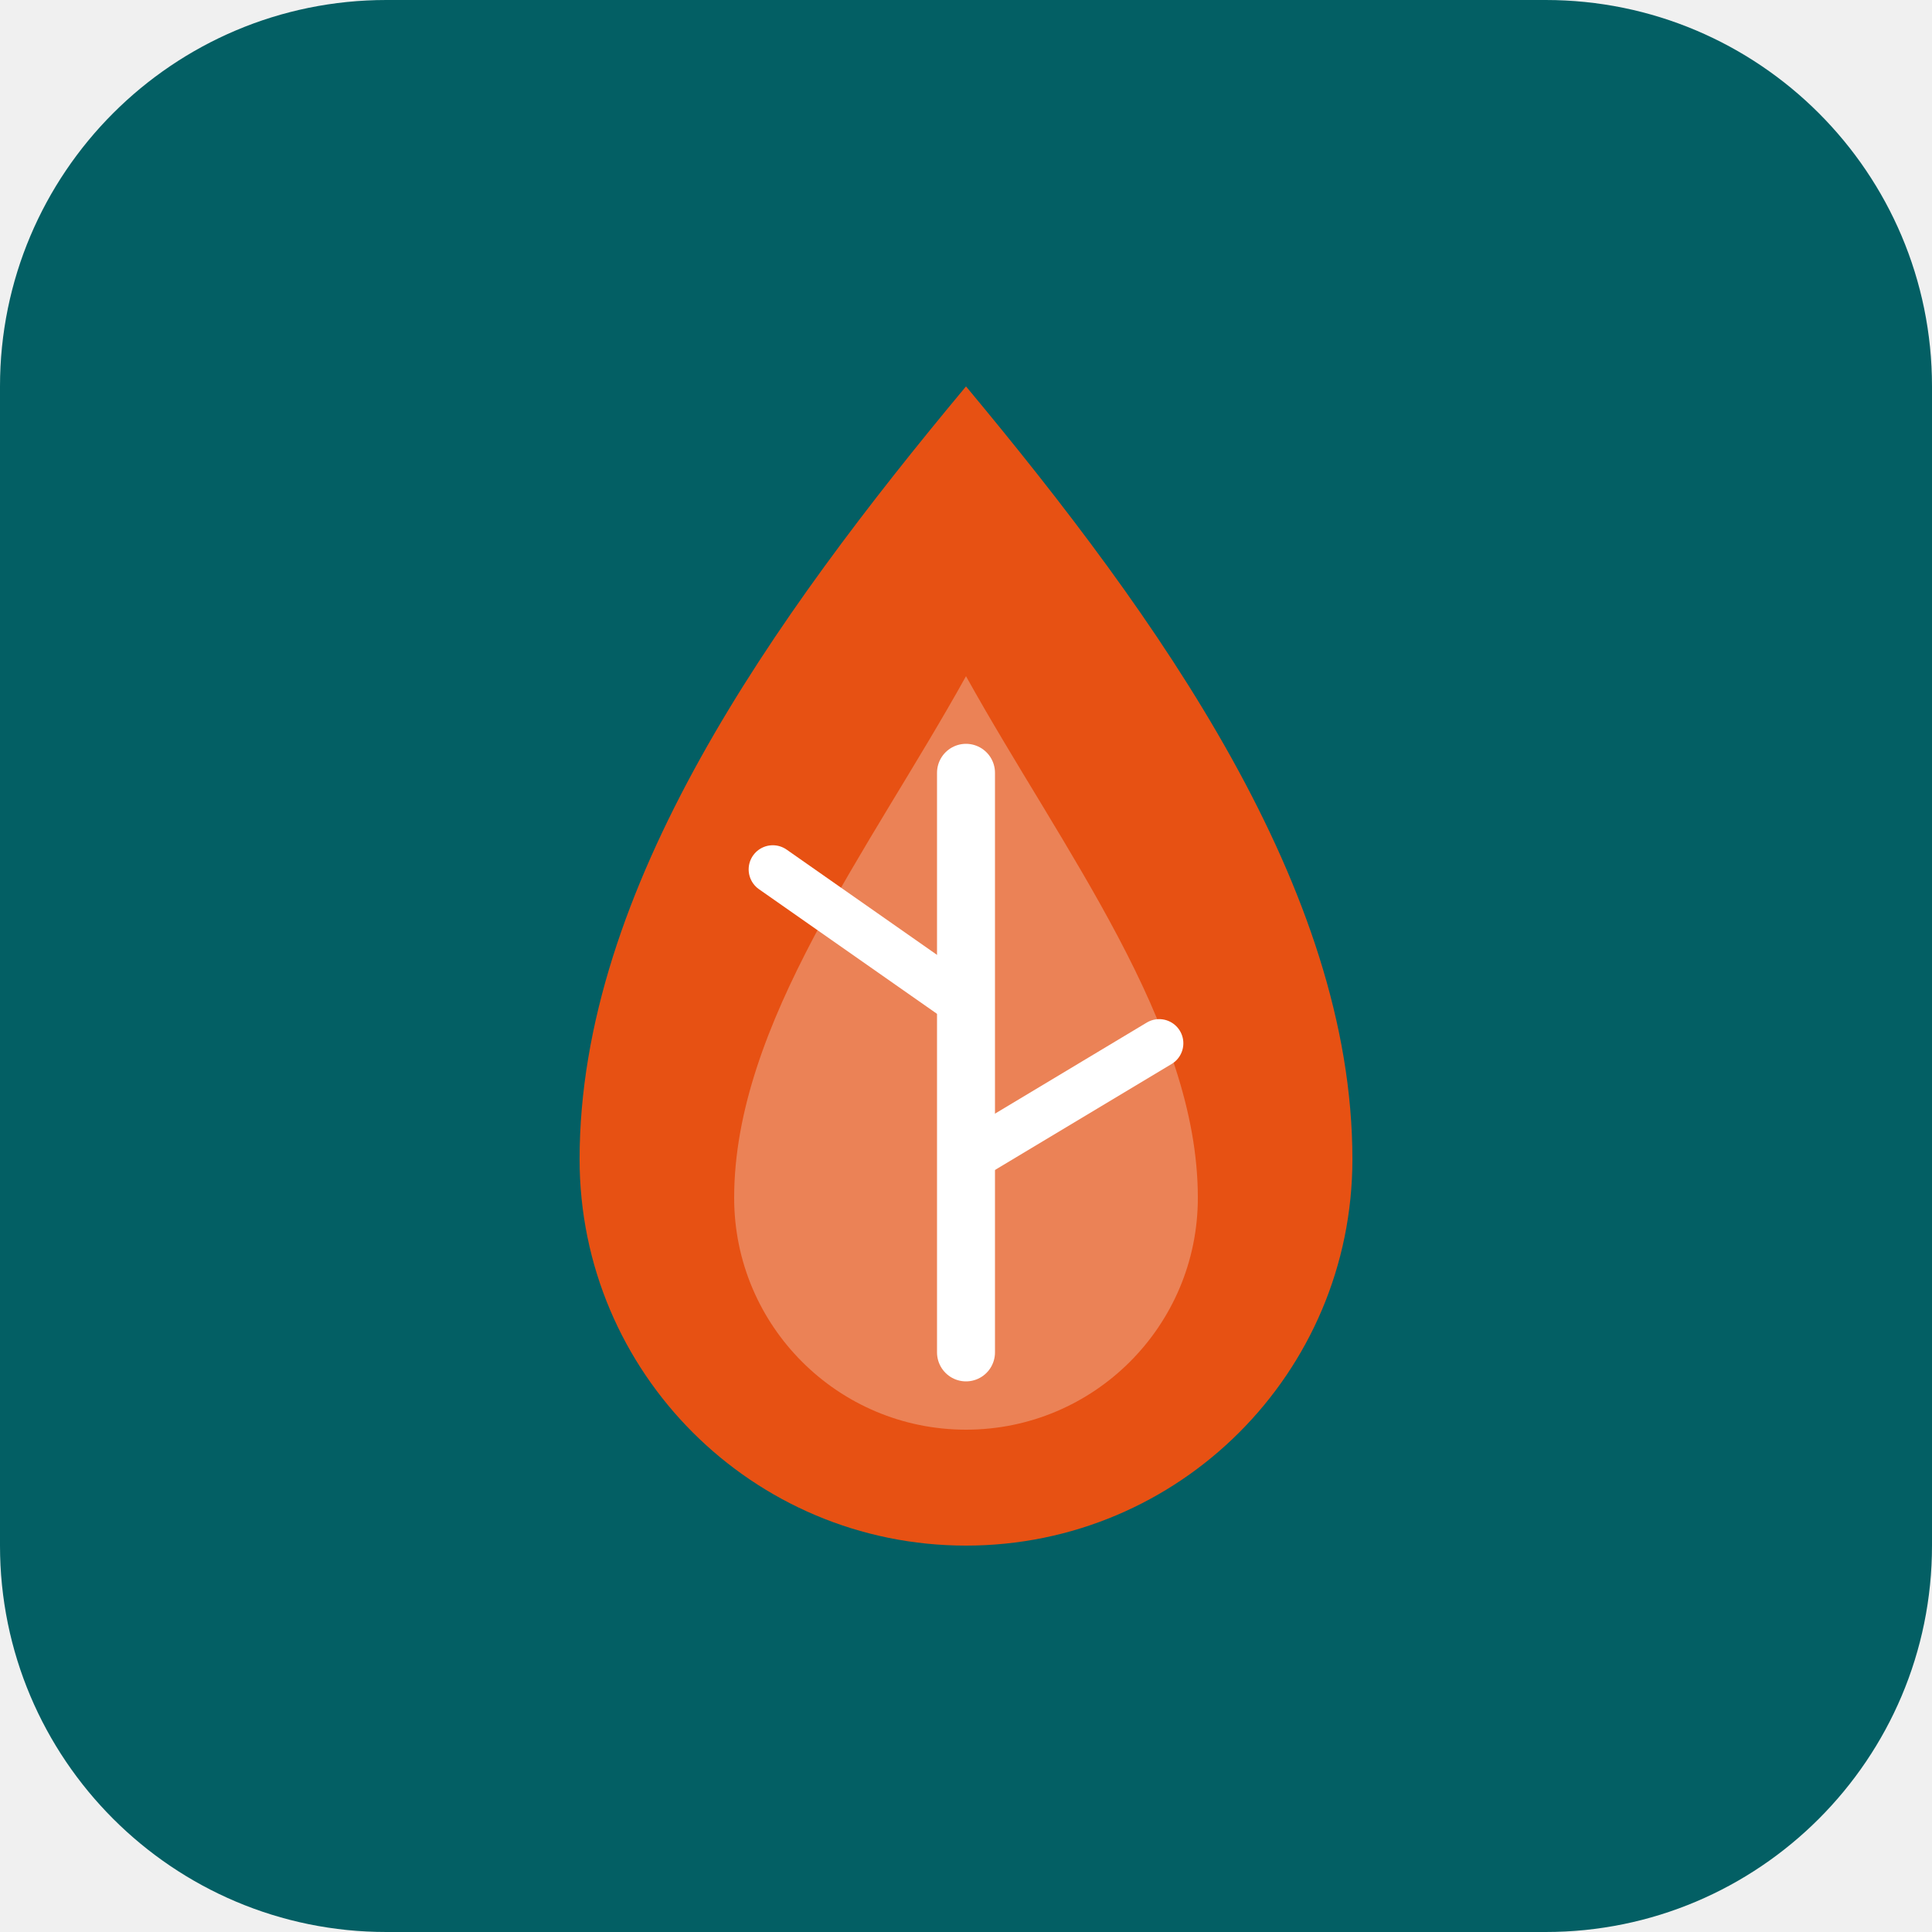
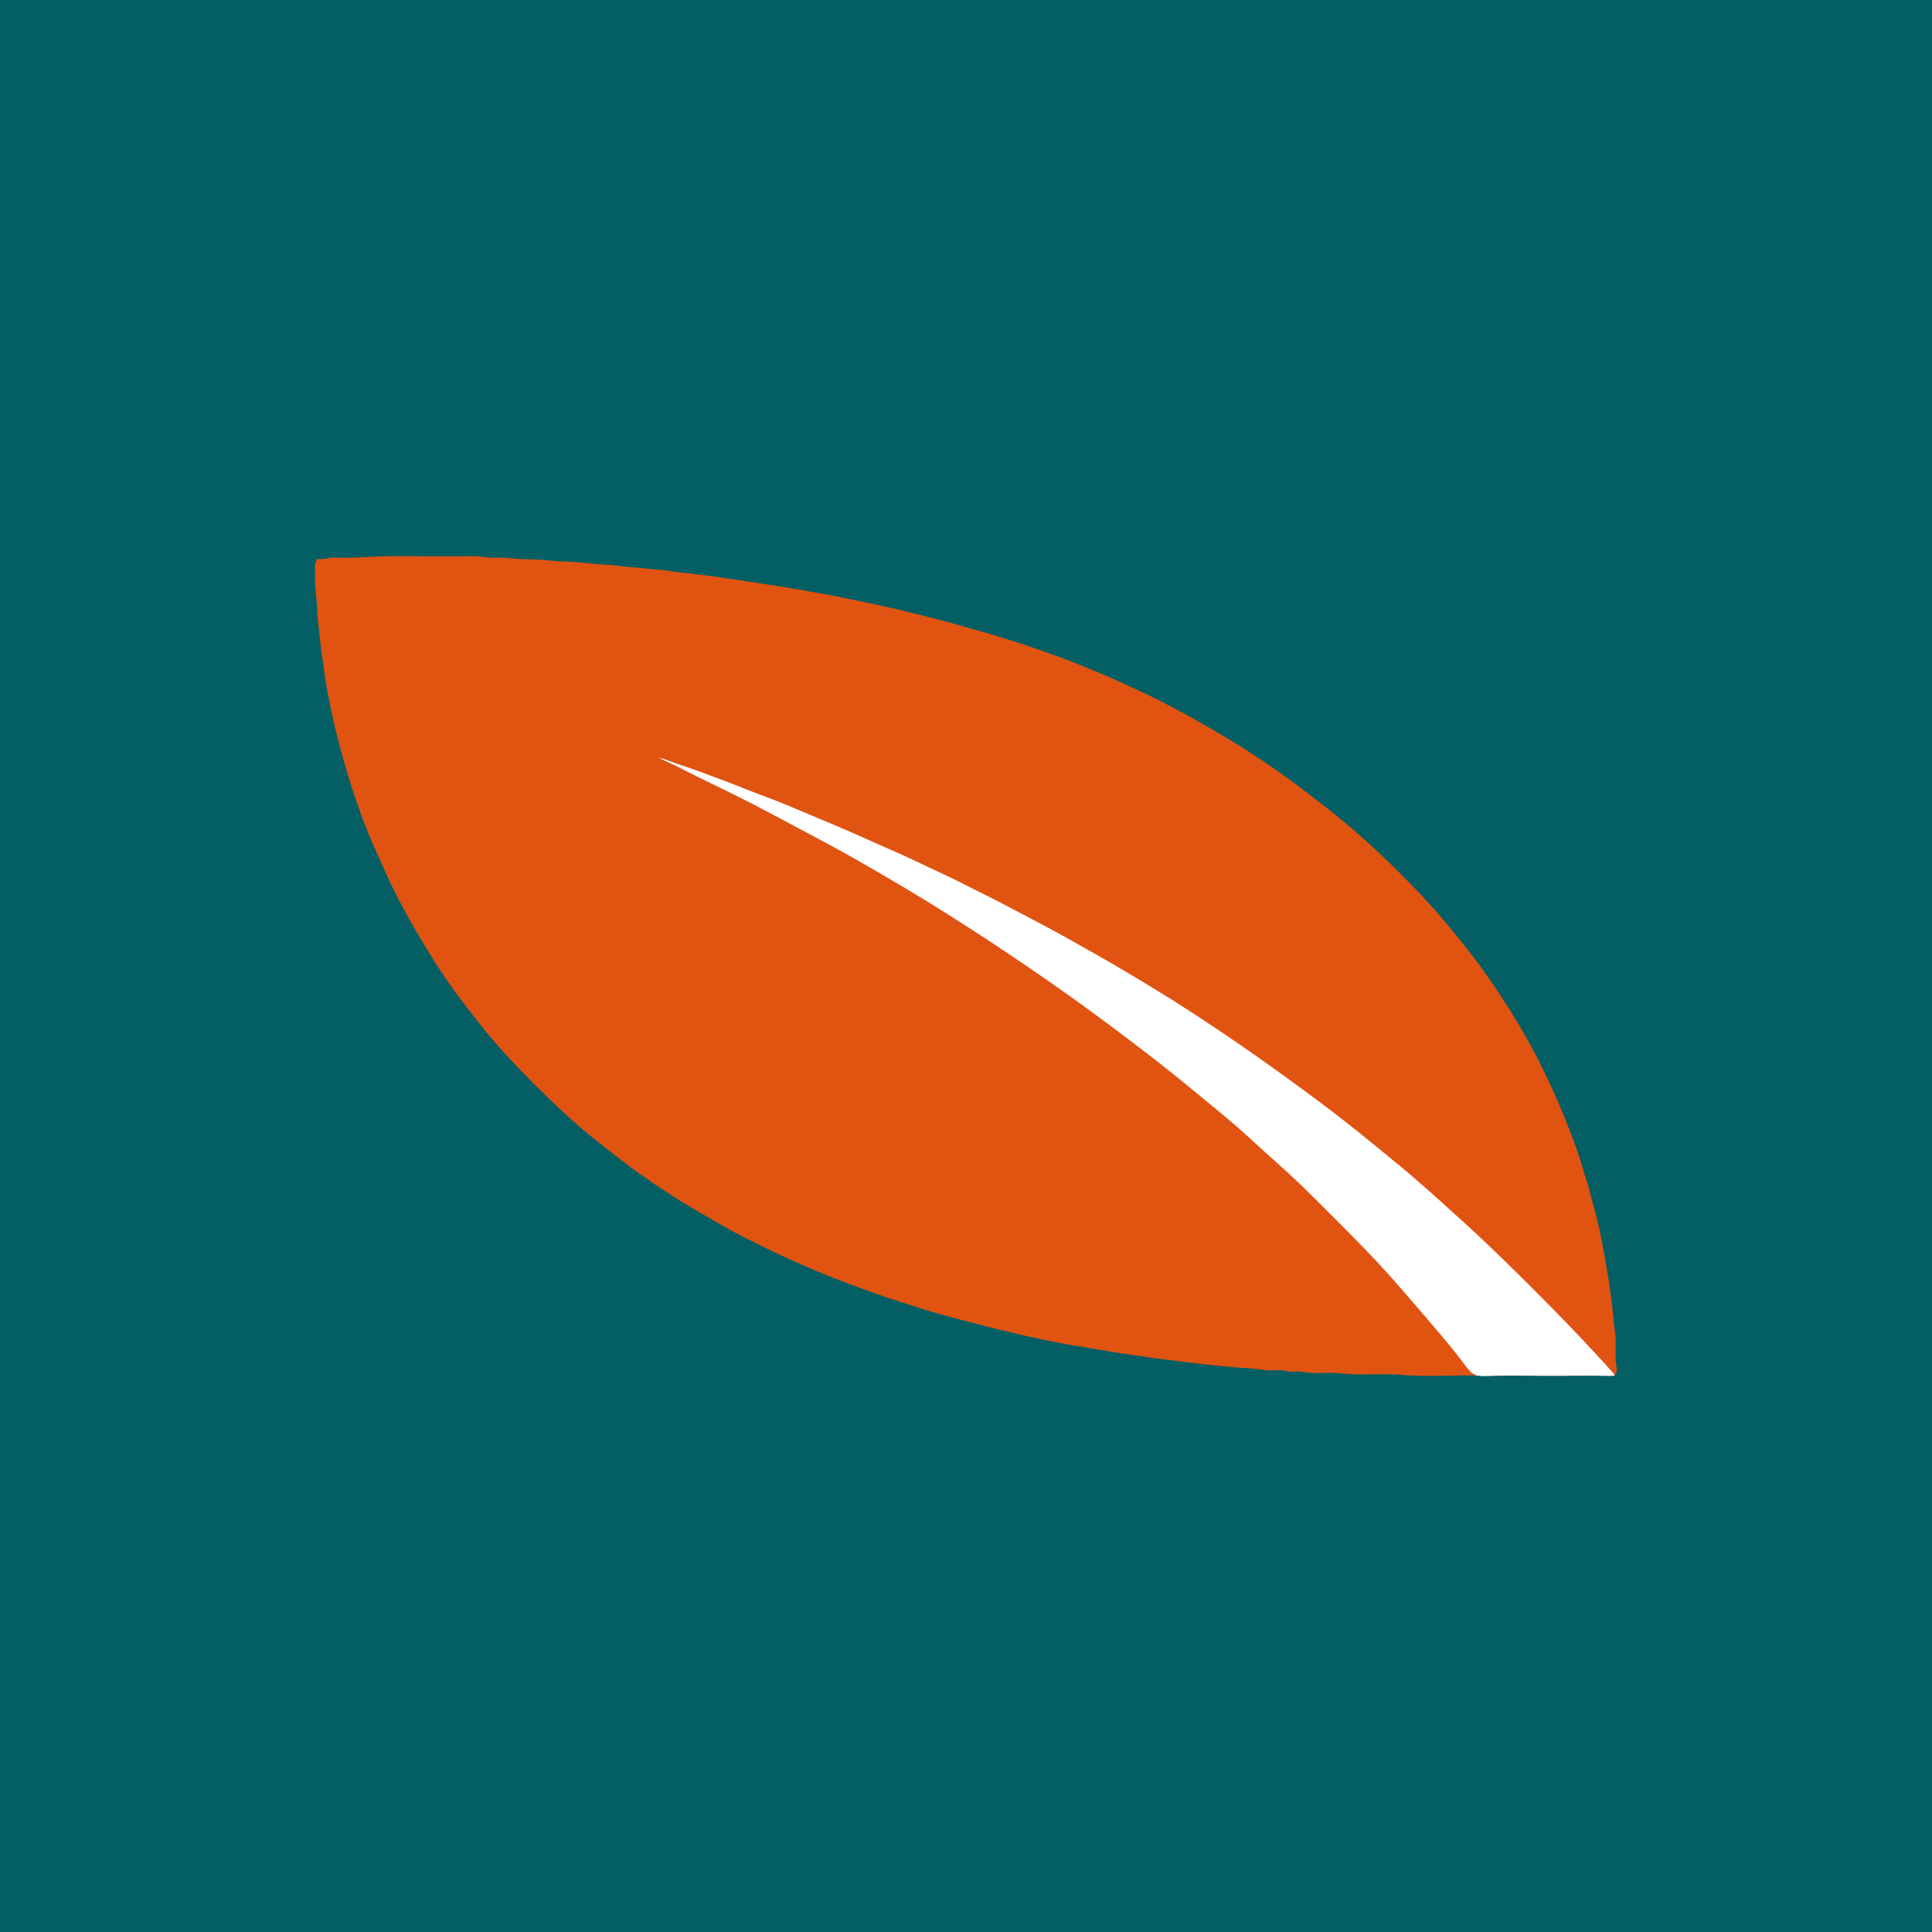
- <svg xmlns="http://www.w3.org/2000/svg" viewBox="0 0 100 100" fill="none">
-   <rect width="100" height="100" rx="20" fill="#035F64" />
-   <path d="M50 20C40 32 30 46 30 60C30 71.046 38.954 80 50 80C61.046 80 70 71.046 70 60C70 46 60 32 50 20Z" fill="#E75113" />
-   <path d="M50 35C45 44 38 53 38 62C38 68.627 43.373 74 50 74C56.627 74 62 68.627 62 62C62 53 55 44 50 35Z" fill="#F5F5F5" opacity="0.3" />
-   <path d="M50 40V70" stroke="#FFFFFF" stroke-width="3" stroke-linecap="round" />
-   <path d="M50 52L40 45" stroke="#FFFFFF" stroke-width="2.5" stroke-linecap="round" />
-   <path d="M50 60L60 54" stroke="#FFFFFF" stroke-width="2.5" stroke-linecap="round" />
+ <svg xmlns="http://www.w3.org/2000/svg" viewBox="0 0 512 512" width="512" height="512">
+   <rect width="512" height="512" fill="#035F64" />
+   <path d="M 97.26 147.59 L 95.37 147.69 L 93.48 147.78 L 91.56 147.82 L 89.61 147.77 L 87.69 147.78 L 85.93 148.11 L 83.96 148.18 L 83.48 149.79 L 83.50 151.72 L 83.49 153.65 L 83.56 155.56 L 83.73 157.41 L 83.91 159.26 L 84.05 161.14 L 84.15 163.02 L 84.28 164.89 L 84.51 166.73 L 84.73 168.56 L 84.90 170.42 L 85.11 172.26 L 85.38 174.08 L 85.65 175.90 L 85.89 177.72 L 86.15 179.54 L 86.44 181.35 L 86.76 183.15 L 87.10 184.93 L 87.46 186.71 L 87.83 188.49 L 88.21 190.26 L 88.60 192.02 L 89.02 193.78 L 89.46 195.52 L 89.92 197.26 L 90.38 199.00 L 90.86 200.73 L 91.34 202.46 L 91.84 204.18 L 92.35 205.90 L 92.88 207.60 L 93.43 209.30 L 94.00 211.00 L 94.58 212.68 L 95.17 214.37 L 95.77 216.05 L 96.39 217.72 L 97.02 219.38 L 97.68 221.04 L 98.37 222.68 L 99.09 224.31 L 99.82 225.94 L 100.55 227.56 L 101.28 229.19 L 102.01 230.81 L 102.74 232.44 L 103.49 234.05 L 104.27 235.66 L 105.07 237.26 L 105.89 238.84 L 106.73 240.42 L 107.59 242.00 L 108.45 243.57 L 109.34 245.13 L 110.23 246.69 L 111.14 248.24 L 112.06 249.78 L 113.00 251.32 L 113.94 252.86 L 114.90 254.39 L 115.87 255.92 L 116.86 257.44 L 117.87 258.95 L 118.90 260.45 L 119.95 261.94 L 121.03 263.42 L 122.13 264.89 L 123.25 266.35 L 124.37 267.82 L 125.50 269.28 L 126.65 270.74 L 127.80 272.19 L 128.98 273.63 L 130.17 275.06 L 131.39 276.48 L 132.63 277.89 L 133.89 279.29 L 135.18 280.68 L 136.48 282.07 L 137.80 283.46 L 139.14 284.85 L 140.49 286.23 L 141.85 287.60 L 143.22 288.95 L 144.60 290.30 L 145.99 291.64 L 147.38 292.96 L 148.77 294.26 L 150.16 295.54 L 151.56 296.81 L 152.96 298.05 L 154.38 299.27 L 155.81 300.47 L 157.25 301.64 L 158.71 302.80 L 160.16 303.95 L 161.62 305.09 L 163.08 306.23 L 164.53 307.36 L 166.00 308.48 L 167.47 309.58 L 168.95 310.66 L 170.44 311.72 L 171.94 312.75 L 173.44 313.78 L 174.95 314.79 L 176.47 315.78 L 177.99 316.77 L 179.51 317.74 L 181.04 318.69 L 182.58 319.63 L 184.13 320.55 L 185.68 321.46 L 187.24 322.36 L 188.79 323.26 L 190.35 324.16 L 191.91 325.05 L 193.47 325.93 L 195.05 326.78 L 196.63 327.61 L 198.23 328.41 L 199.82 329.21 L 201.42 330.00 L 203.03 330.79 L 204.63 331.57 L 206.24 332.34 L 207.86 333.09 L 209.48 333.83 L 211.11 334.55 L 212.74 335.26 L 214.38 335.96 L 216.02 336.66 L 217.66 337.35 L 219.31 338.02 L 220.96 338.69 L 222.62 339.33 L 224.29 339.97 L 225.96 340.59 L 227.63 341.21 L 229.31 341.81 L 230.98 342.42 L 232.66 343.02 L 234.35 343.61 L 236.03 344.19 L 237.73 344.74 L 239.44 345.28 L 241.14 345.82 L 242.85 346.36 L 244.55 346.91 L 246.26 347.44 L 247.98 347.94 L 249.70 348.42 L 251.44 348.89 L 253.18 349.35 L 254.91 349.81 L 256.65 350.28 L 258.39 350.74 L 260.13 351.19 L 261.87 351.64 L 263.61 352.08 L 265.37 352.50 L 267.12 352.91 L 268.88 353.33 L 270.63 353.75 L 272.40 354.15 L 274.17 354.53 L 275.94 354.91 L 277.71 355.28 L 279.49 355.63 L 281.28 355.98 L 283.07 356.31 L 284.87 356.61 L 286.68 356.90 L 288.48 357.20 L 290.28 357.51 L 292.09 357.81 L 293.89 358.11 L 295.69 358.42 L 297.50 358.71 L 299.32 358.96 L 301.15 359.21 L 302.96 359.48 L 304.78 359.75 L 306.60 360.01 L 308.43 360.24 L 310.27 360.46 L 312.10 360.70 L 313.93 360.93 L 315.76 361.16 L 317.60 361.38 L 319.44 361.60 L 321.29 361.79 L 323.14 361.96 L 324.99 362.15 L 326.85 362.33 L 328.72 362.47 L 330.59 362.59 L 332.46 362.74 L 334.30 362.96 L 336.14 363.16 L 338.08 363.14 L 340.00 363.14 L 341.77 363.53 L 343.74 363.44 L 345.60 363.60 L 347.43 363.84 L 349.34 363.88 L 351.29 363.83 L 353.22 363.82 L 355.09 363.95 L 356.96 364.11 L 358.85 364.20 L 360.76 364.24 L 362.69 364.23 L 364.62 364.21 L 366.56 364.20 L 368.49 364.22 L 370.39 364.29 L 372.24 364.42 L 374.12 364.52 L 376.02 364.59 L 377.96 364.62 L 379.90 364.62 L 381.84 364.60 L 383.78 364.57 L 385.68 364.53 L 387.56 364.50 L 389.40 364.50 L 391.24 364.53 L 393.10 364.56 L 395.00 364.58 L 396.93 364.59 L 398.87 364.58 L 400.81 364.58 L 402.74 364.58 L 404.67 364.57 L 406.60 364.57 L 408.52 364.58 L 410.45 364.58 L 412.37 364.58 L 414.30 364.58 L 416.22 364.58 L 418.15 364.58 L 420.08 364.58 L 422.02 364.58 L 423.95 364.57 L 425.89 364.57 L 427.75 364.63 L 428.47 363.57 L 428.34 361.80 L 428.15 359.94 L 428.13 358.02 L 428.16 356.08 L 428.11 354.17 L 427.91 352.33 L 427.67 350.50 L 427.51 348.64 L 427.33 346.78 L 427.09 344.96 L 426.84 343.13 L 426.60 341.30 L 426.34 339.48 L 426.05 337.67 L 425.76 335.87 L 425.45 334.07 L 425.12 332.27 L 424.79 330.48 L 424.45 328.70 L 424.10 326.91 L 423.71 325.15 L 423.30 323.39 L 422.86 321.64 L 422.40 319.91 L 421.93 318.17 L 421.47 316.43 L 421.01 314.70 L 420.49 312.98 L 419.95 311.28 L 419.43 309.57 L 418.92 307.85 L 418.37 306.15 L 417.79 304.46 L 417.19 302.79 L 416.56 301.12 L 415.93 299.45 L 415.28 297.79 L 414.62 296.14 L 413.94 294.49 L 413.25 292.85 L 412.55 291.21 L 411.82 289.58 L 411.08 287.96 L 410.33 286.35 L 409.56 284.74 L 408.77 283.13 L 407.98 281.54 L 407.16 279.95 L 406.33 278.36 L 405.49 276.78 L 404.62 275.22 L 403.73 273.65 L 402.83 272.10 L 401.90 270.56 L 400.96 269.02 L 400.01 267.49 L 399.04 265.96 L 398.06 264.44 L 397.06 262.92 L 396.05 261.41 L 395.02 259.91 L 393.98 258.42 L 392.92 256.93 L 391.84 255.45 L 390.73 253.98 L 389.61 252.51 L 388.47 251.06 L 387.32 249.61 L 386.15 248.16 L 384.98 246.72 L 383.79 245.29 L 382.59 243.86 L 381.37 242.43 L 380.13 241.02 L 378.87 239.61 L 377.58 238.22 L 376.28 236.82 L 374.96 235.44 L 373.63 234.06 L 372.28 232.69 L 370.92 231.32 L 369.56 229.97 L 368.18 228.63 L 366.80 227.30 L 365.41 225.98 L 364.01 224.68 L 362.61 223.40 L 361.20 222.13 L 359.79 220.89 L 358.38 219.66 L 356.96 218.46 L 355.53 217.27 L 354.09 216.09 L 352.64 214.93 L 351.18 213.78 L 349.72 212.64 L 348.26 211.51 L 346.80 210.38 L 345.33 209.27 L 343.87 208.16 L 342.39 207.07 L 340.91 205.99 L 339.42 204.93 L 337.93 203.89 L 336.43 202.85 L 334.92 201.83 L 333.41 200.82 L 331.90 199.83 L 330.38 198.84 L 328.85 197.87 L 327.32 196.92 L 325.78 195.98 L 324.23 195.05 L 322.68 194.14 L 321.13 193.23 L 319.58 192.34 L 318.02 191.45 L 316.45 190.56 L 314.89 189.69 L 313.31 188.83 L 311.74 187.99 L 310.16 187.15 L 308.57 186.32 L 306.98 185.51 L 305.38 184.72 L 303.77 183.95 L 302.16 183.19 L 300.54 182.44 L 298.92 181.69 L 297.30 180.95 L 295.68 180.22 L 294.05 179.50 L 292.41 178.79 L 290.77 178.09 L 289.13 177.40 L 287.48 176.73 L 285.83 176.06 L 284.17 175.41 L 282.51 174.77 L 280.84 174.15 L 279.16 173.55 L 277.48 172.95 L 275.80 172.35 L 274.12 171.76 L 272.43 171.17 L 270.74 170.60 L 269.03 170.07 L 267.33 169.53 L 265.62 169.00 L 263.91 168.48 L 262.19 167.96 L 260.47 167.46 L 258.75 166.98 L 257.02 166.49 L 255.29 166.01 L 253.57 165.52 L 251.84 165.04 L 250.10 164.57 L 248.36 164.11 L 246.62 163.67 L 244.88 163.22 L 243.13 162.78 L 241.38 162.35 L 239.63 161.92 L 237.88 161.50 L 236.12 161.09 L 234.36 160.70 L 232.59 160.31 L 230.82 159.93 L 229.04 159.56 L 227.27 159.20 L 225.49 158.83 L 223.71 158.46 L 221.93 158.10 L 220.15 157.76 L 218.35 157.43 L 216.56 157.11 L 214.77 156.79 L 212.98 156.45 L 211.17 156.15 L 209.37 155.86 L 207.56 155.56 L 205.76 155.26 L 203.95 154.98 L 202.13 154.71 L 200.32 154.43 L 198.51 154.14 L 196.70 153.86 L 194.88 153.59 L 193.06 153.33 L 191.25 153.06 L 189.43 152.79 L 187.60 152.56 L 185.76 152.34 L 183.93 152.11 L 182.09 151.90 L 180.24 151.70 L 178.41 151.46 L 176.59 151.20 L 174.75 151.00 L 172.88 150.85 L 171.04 150.65 L 169.20 150.44 L 167.32 150.31 L 165.46 150.15 L 163.64 149.89 L 161.79 149.71 L 159.90 149.62 L 158.03 149.48 L 156.17 149.30 L 154.32 149.12 L 152.46 148.96 L 150.58 148.84 L 148.69 148.76 L 146.81 148.64 L 144.95 148.48 L 143.08 148.32 L 141.19 148.24 L 139.28 148.19 L 137.38 148.12 L 135.52 147.96 L 133.66 147.80 L 131.74 147.80 L 129.81 147.80 L 127.95 147.59 L 126.09 147.41 L 124.18 147.39 L 122.26 147.43 L 120.33 147.44 L 118.40 147.45 L 116.47 147.44 L 114.54 147.43 L 112.60 147.42 L 110.67 147.40 L 108.74 147.39 L 106.81 147.39 L 104.89 147.39 L 102.97 147.41 L 101.06 147.45 L 99.15 147.51 L 97.26 147.59 Z" fill="#E15311" />
+   <path d="M 174.61 200.76 L 175.70 201.38 L 177.45 202.19 L 178.92 202.86 L 180.44 203.61 L 182.00 204.42 L 183.55 205.21 L 185.08 205.96 L 186.62 206.71 L 188.16 207.46 L 189.71 208.21 L 191.26 208.97 L 192.80 209.73 L 194.34 210.49 L 195.88 211.26 L 197.41 212.03 L 198.94 212.81 L 200.47 213.60 L 202.00 214.40 L 203.52 215.20 L 205.04 216.01 L 206.57 216.81 L 208.09 217.62 L 209.61 218.43 L 211.13 219.24 L 212.65 220.05 L 214.17 220.85 L 215.69 221.66 L 217.21 222.48 L 218.73 223.29 L 220.25 224.11 L 221.76 224.94 L 223.28 225.77 L 224.78 226.61 L 226.29 227.46 L 227.79 228.31 L 229.29 229.17 L 230.79 230.03 L 232.29 230.90 L 233.78 231.77 L 235.28 232.65 L 236.77 233.53 L 238.26 234.41 L 239.75 235.29 L 241.24 236.18 L 242.72 237.08 L 244.21 237.98 L 245.69 238.88 L 247.17 239.79 L 248.64 240.71 L 250.12 241.64 L 251.59 242.57 L 253.06 243.50 L 254.52 244.44 L 255.99 245.38 L 257.46 246.32 L 258.92 247.26 L 260.39 248.21 L 261.85 249.16 L 263.31 250.12 L 264.76 251.09 L 266.22 252.06 L 267.67 253.04 L 269.12 254.02 L 270.57 255.00 L 272.02 255.98 L 273.46 256.97 L 274.91 257.96 L 276.35 258.96 L 277.80 259.95 L 279.24 260.96 L 280.68 261.97 L 282.11 262.98 L 283.54 264.00 L 284.98 265.03 L 286.40 266.06 L 287.83 267.10 L 289.26 268.14 L 290.68 269.18 L 292.10 270.23 L 293.52 271.28 L 294.94 272.34 L 296.36 273.40 L 297.77 274.46 L 299.19 275.53 L 300.60 276.60 L 302.01 277.68 L 303.42 278.76 L 304.83 279.84 L 306.23 280.93 L 307.63 282.03 L 309.03 283.14 L 310.43 284.25 L 311.82 285.37 L 313.21 286.49 L 314.60 287.63 L 315.98 288.76 L 317.37 289.90 L 318.75 291.04 L 320.14 292.17 L 321.52 293.31 L 322.91 294.45 L 324.29 295.60 L 325.66 296.76 L 327.03 297.93 L 328.40 299.12 L 329.75 300.33 L 331.10 301.55 L 332.45 302.78 L 333.80 304.00 L 335.15 305.23 L 336.50 306.45 L 337.85 307.67 L 339.20 308.89 L 340.55 310.11 L 341.90 311.34 L 343.23 312.59 L 344.57 313.85 L 345.89 315.13 L 347.22 316.43 L 348.53 317.73 L 349.85 319.04 L 351.16 320.35 L 352.48 321.67 L 353.79 322.98 L 355.10 324.30 L 356.41 325.61 L 357.72 326.93 L 359.01 328.25 L 360.30 329.57 L 361.59 330.89 L 362.86 332.22 L 364.12 333.56 L 365.38 334.89 L 366.61 336.24 L 367.84 337.58 L 369.05 338.94 L 370.25 340.30 L 371.44 341.66 L 372.63 343.02 L 373.81 344.39 L 374.99 345.76 L 376.17 347.13 L 377.35 348.50 L 378.52 349.87 L 379.69 351.24 L 380.86 352.61 L 382.01 353.98 L 383.17 355.36 L 384.31 356.74 L 385.43 358.13 L 386.54 359.54 L 387.64 360.97 L 388.72 362.39 L 389.84 363.70 L 391.22 364.51 L 392.94 364.70 L 394.81 364.64 L 396.69 364.58 L 398.57 364.55 L 400.44 364.54 L 402.30 364.54 L 404.16 364.56 L 406.01 364.57 L 407.87 364.59 L 409.71 364.60 L 411.56 364.60 L 413.40 364.60 L 415.25 364.58 L 417.10 364.57 L 418.96 364.56 L 420.83 364.56 L 422.71 364.56 L 424.61 364.59 L 426.53 364.63 L 427.97 364.54 L 427.38 363.72 L 426.12 362.32 L 424.87 360.94 L 423.63 359.59 L 422.40 358.25 L 421.16 356.92 L 419.91 355.59 L 418.65 354.26 L 417.39 352.93 L 416.12 351.60 L 414.84 350.28 L 413.55 348.95 L 412.26 347.63 L 410.96 346.30 L 409.65 344.98 L 408.35 343.66 L 407.03 342.34 L 405.72 341.02 L 404.40 339.71 L 403.08 338.40 L 401.76 337.10 L 400.44 335.80 L 399.12 334.51 L 397.79 333.22 L 396.47 331.94 L 395.15 330.67 L 393.82 329.40 L 392.49 328.14 L 391.15 326.89 L 389.81 325.65 L 388.46 324.41 L 387.12 323.18 L 385.76 321.96 L 384.41 320.74 L 383.06 319.52 L 381.71 318.30 L 380.35 317.08 L 379.00 315.87 L 377.64 314.67 L 376.28 313.48 L 374.92 312.30 L 373.54 311.13 L 372.17 309.97 L 370.79 308.82 L 369.40 307.68 L 368.02 306.54 L 366.63 305.40 L 365.25 304.27 L 363.86 303.14 L 362.47 302.01 L 361.08 300.88 L 359.69 299.76 L 358.29 298.65 L 356.89 297.55 L 355.49 296.45 L 354.09 295.36 L 352.68 294.28 L 351.27 293.21 L 349.85 292.14 L 348.43 291.08 L 347.01 290.03 L 345.59 288.98 L 344.17 287.94 L 342.74 286.90 L 341.32 285.86 L 339.89 284.83 L 338.46 283.80 L 337.03 282.77 L 335.59 281.75 L 334.16 280.73 L 332.72 279.72 L 331.28 278.71 L 329.84 277.71 L 328.40 276.71 L 326.95 275.72 L 325.50 274.74 L 324.05 273.76 L 322.60 272.79 L 321.15 271.82 L 319.69 270.85 L 318.23 269.89 L 316.77 268.93 L 315.31 267.98 L 313.85 267.03 L 312.38 266.09 L 310.91 265.15 L 309.44 264.23 L 307.96 263.32 L 306.48 262.41 L 305.00 261.51 L 303.51 260.61 L 302.03 259.72 L 300.54 258.82 L 299.05 257.93 L 297.56 257.05 L 296.07 256.17 L 294.58 255.29 L 293.08 254.43 L 291.58 253.57 L 290.08 252.71 L 288.57 251.86 L 287.07 251.01 L 285.56 250.16 L 284.06 249.32 L 282.55 248.48 L 281.04 247.64 L 279.53 246.81 L 278.01 245.99 L 276.49 245.18 L 274.97 244.37 L 273.45 243.57 L 271.92 242.77 L 270.40 241.97 L 268.87 241.17 L 267.35 240.37 L 265.82 239.57 L 264.29 238.78 L 262.76 237.99 L 261.23 237.22 L 259.69 236.45 L 258.15 235.69 L 256.61 234.91 L 255.08 234.13 L 253.54 233.36 L 252.00 232.61 L 250.45 231.87 L 248.90 231.14 L 247.34 230.41 L 245.79 229.68 L 244.24 228.94 L 242.68 228.21 L 241.13 227.48 L 239.57 226.76 L 238.01 226.05 L 236.44 225.36 L 234.87 224.68 L 233.30 223.99 L 231.73 223.29 L 230.16 222.58 L 228.60 221.88 L 227.03 221.19 L 225.46 220.50 L 223.88 219.82 L 222.31 219.14 L 220.73 218.47 L 219.15 217.81 L 217.56 217.15 L 215.98 216.49 L 214.40 215.82 L 212.82 215.15 L 211.24 214.48 L 209.66 213.82 L 208.08 213.16 L 206.49 212.52 L 204.89 211.90 L 203.29 211.29 L 201.68 210.68 L 200.08 210.08 L 198.48 209.46 L 196.88 208.83 L 195.29 208.19 L 193.69 207.56 L 192.09 206.96 L 190.48 206.36 L 188.87 205.76 L 187.26 205.16 L 185.66 204.56 L 184.04 203.98 L 182.42 203.41 L 180.78 202.86 L 179.16 202.31 L 177.57 201.73 L 175.89 201.13 L 174.61 200.76 Z" fill="#FFFFFF" />
</svg>
